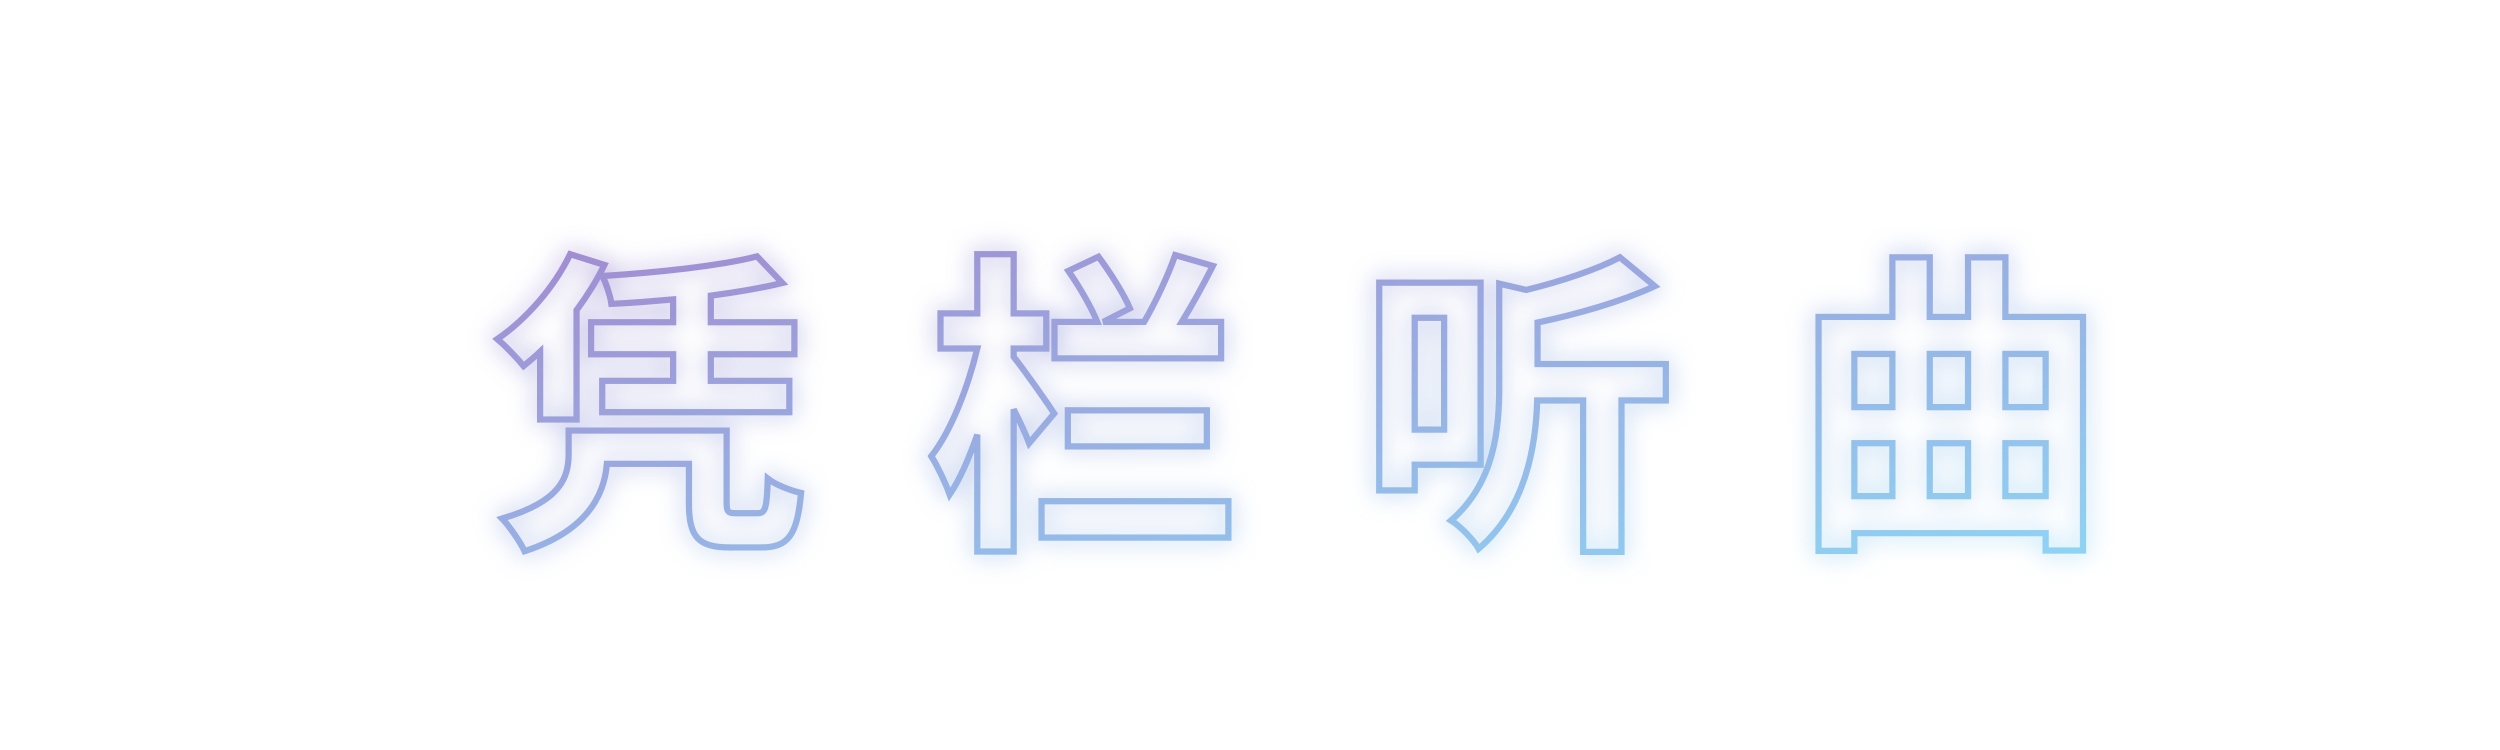
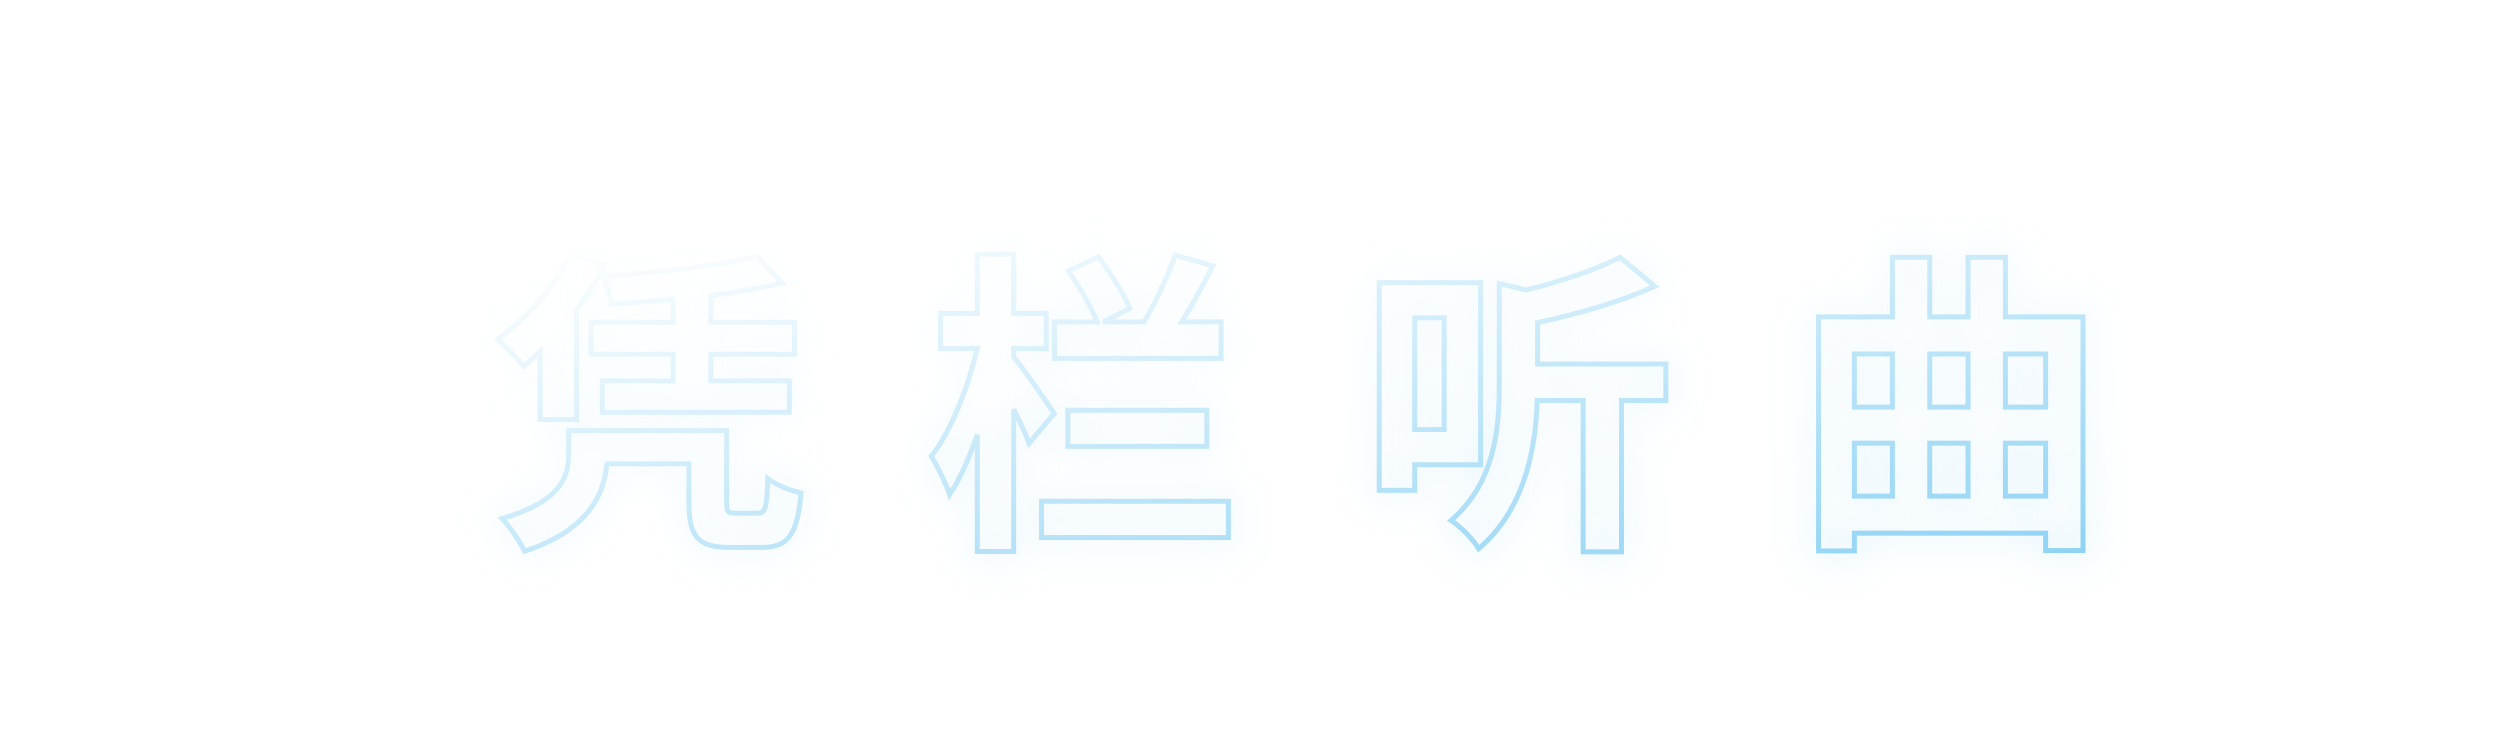
<svg xmlns="http://www.w3.org/2000/svg" width="600" height="180">
  <defs>
-     <linearGradient id="liquid" x1="0%" y1="0%" x2="100%" y2="100%">
-       <stop offset="0%" stop-color="#a18cd1">
-         <animate attributeName="stop-color" values="#a18cd1;#fbc2eb;#a18cd1" dur="5s" repeatCount="indefinite" />
+     <linearGradient id="liquid-light" x1="0%" y1="0%" x2="100%" y2="100%">
+       <stop offset="0%" stop-color="#ffffff">
+         <animate attributeName="stop-color" values="#ffffff;#8fd3f4;#ffffff" dur="2.5s" repeatCount="indefinite" />
      </stop>
      <stop offset="100%" stop-color="#8fd3f4">
-         <animate attributeName="stop-color" values="#8fd3f4;#84fab0;#8fd3f4" dur="5s" repeatCount="indefinite" />
+         <animate attributeName="stop-color" values="#8fd3f4;#ffffff;#8fd3f4" dur="2.5s" repeatCount="indefinite" />
      </stop>
    </linearGradient>
-     <filter id="edge-glow" x="-20%" y="-20%" width="140%" height="140%">
-       <feGaussianBlur stdDeviation="3" result="blur" />
-       <feComposite in="SourceGraphic" in2="blur" operator="over" />
+     <filter id="pure-glow" x="-20%" y="-20%" width="140%" height="140%">
+       <feGaussianBlur stdDeviation="4.5" result="blur" />
    </filter>
  </defs>
  <style>
-       .glass-text {
+     /* 基础字体设置 */
+     .base-text {
+       font-family: "Songti SC", "STSong", "KaiTi", serif;
+       font-size: 76px;
+       font-weight: 900;
+       letter-spacing: 28px;
+       text-anchor: middle;
+       dominant-baseline: middle;
+     }

-         font-family: "Songti SC", "STSong", "KaiTi", serif;
-         font-size: 76px;
-         font-weight: 900;
-         
-         fill: rgba(255, 255, 255, 0.03); 
-         stroke: url(#liquid);
-         stroke-width: 1.5px;
+     /* 底层：发光弥散层（负责快速顺滑的呼吸感） */
+     .glow-layer {
+       fill: none;
+       stroke: url(#liquid-light);
+       filter: url(#pure-glow);
+       /* 动画提速到 2.5s，使用 ease-in-out 保证极其丝滑的呼吸 */
+       animation: fast-breath 2.5s ease-in-out infinite;
+     }

-         filter: url(#edge-glow);
-         letter-spacing: 28px;
-         
-         animation: breath 4s ease-in-out infinite;
-       }
+     /* 顶层：极其锐利的玻璃边缘层（绝对不加模糊，保证清晰度！） */
+     .sharp-layer {
+       fill: rgba(255, 255, 255, 0.06); /* 极其微弱的液态泛白填充 */
+       stroke: url(#liquid-light);
+       stroke-width: 1.2px;
+       /* 顶层只做轻微的透明度联动，维持骨架的冰冷锐利 */
+       animation: core-breath 2.5s ease-in-out infinite;
+     }

-       @keyframes breath {
-         0%, 100% { opacity: 0.6; stroke-width: 1px; }
-         50% { opacity: 1; stroke-width: 2.5px; filter: drop-shadow(0 0 15px rgba(143, 211, 244, 0.8)); }
-       }
-     </style>
-   <text x="52%" y="55%" text-anchor="middle" dominant-baseline="middle" class="glass-text">
-       凭栏听曲
-     </text>
+     /* 底层光晕的爆发动画 */
+     @keyframes fast-breath {
+       0%, 100% { opacity: 0.2; stroke-width: 2px; }
+       50% { opacity: 0.9; stroke-width: 7px; }
+     }
+ 
+     /* 顶层骨架的微弱反光动画 */
+     @keyframes core-breath {
+       0%, 100% { opacity: 0.7; }
+       50% { opacity: 1; }
+     }
+   </style>
+   <text x="52%" y="55%" class="base-text glow-layer">凭栏听曲</text>
+   <text x="52%" y="55%" class="base-text sharp-layer">凭栏听曲</text>
</svg>
